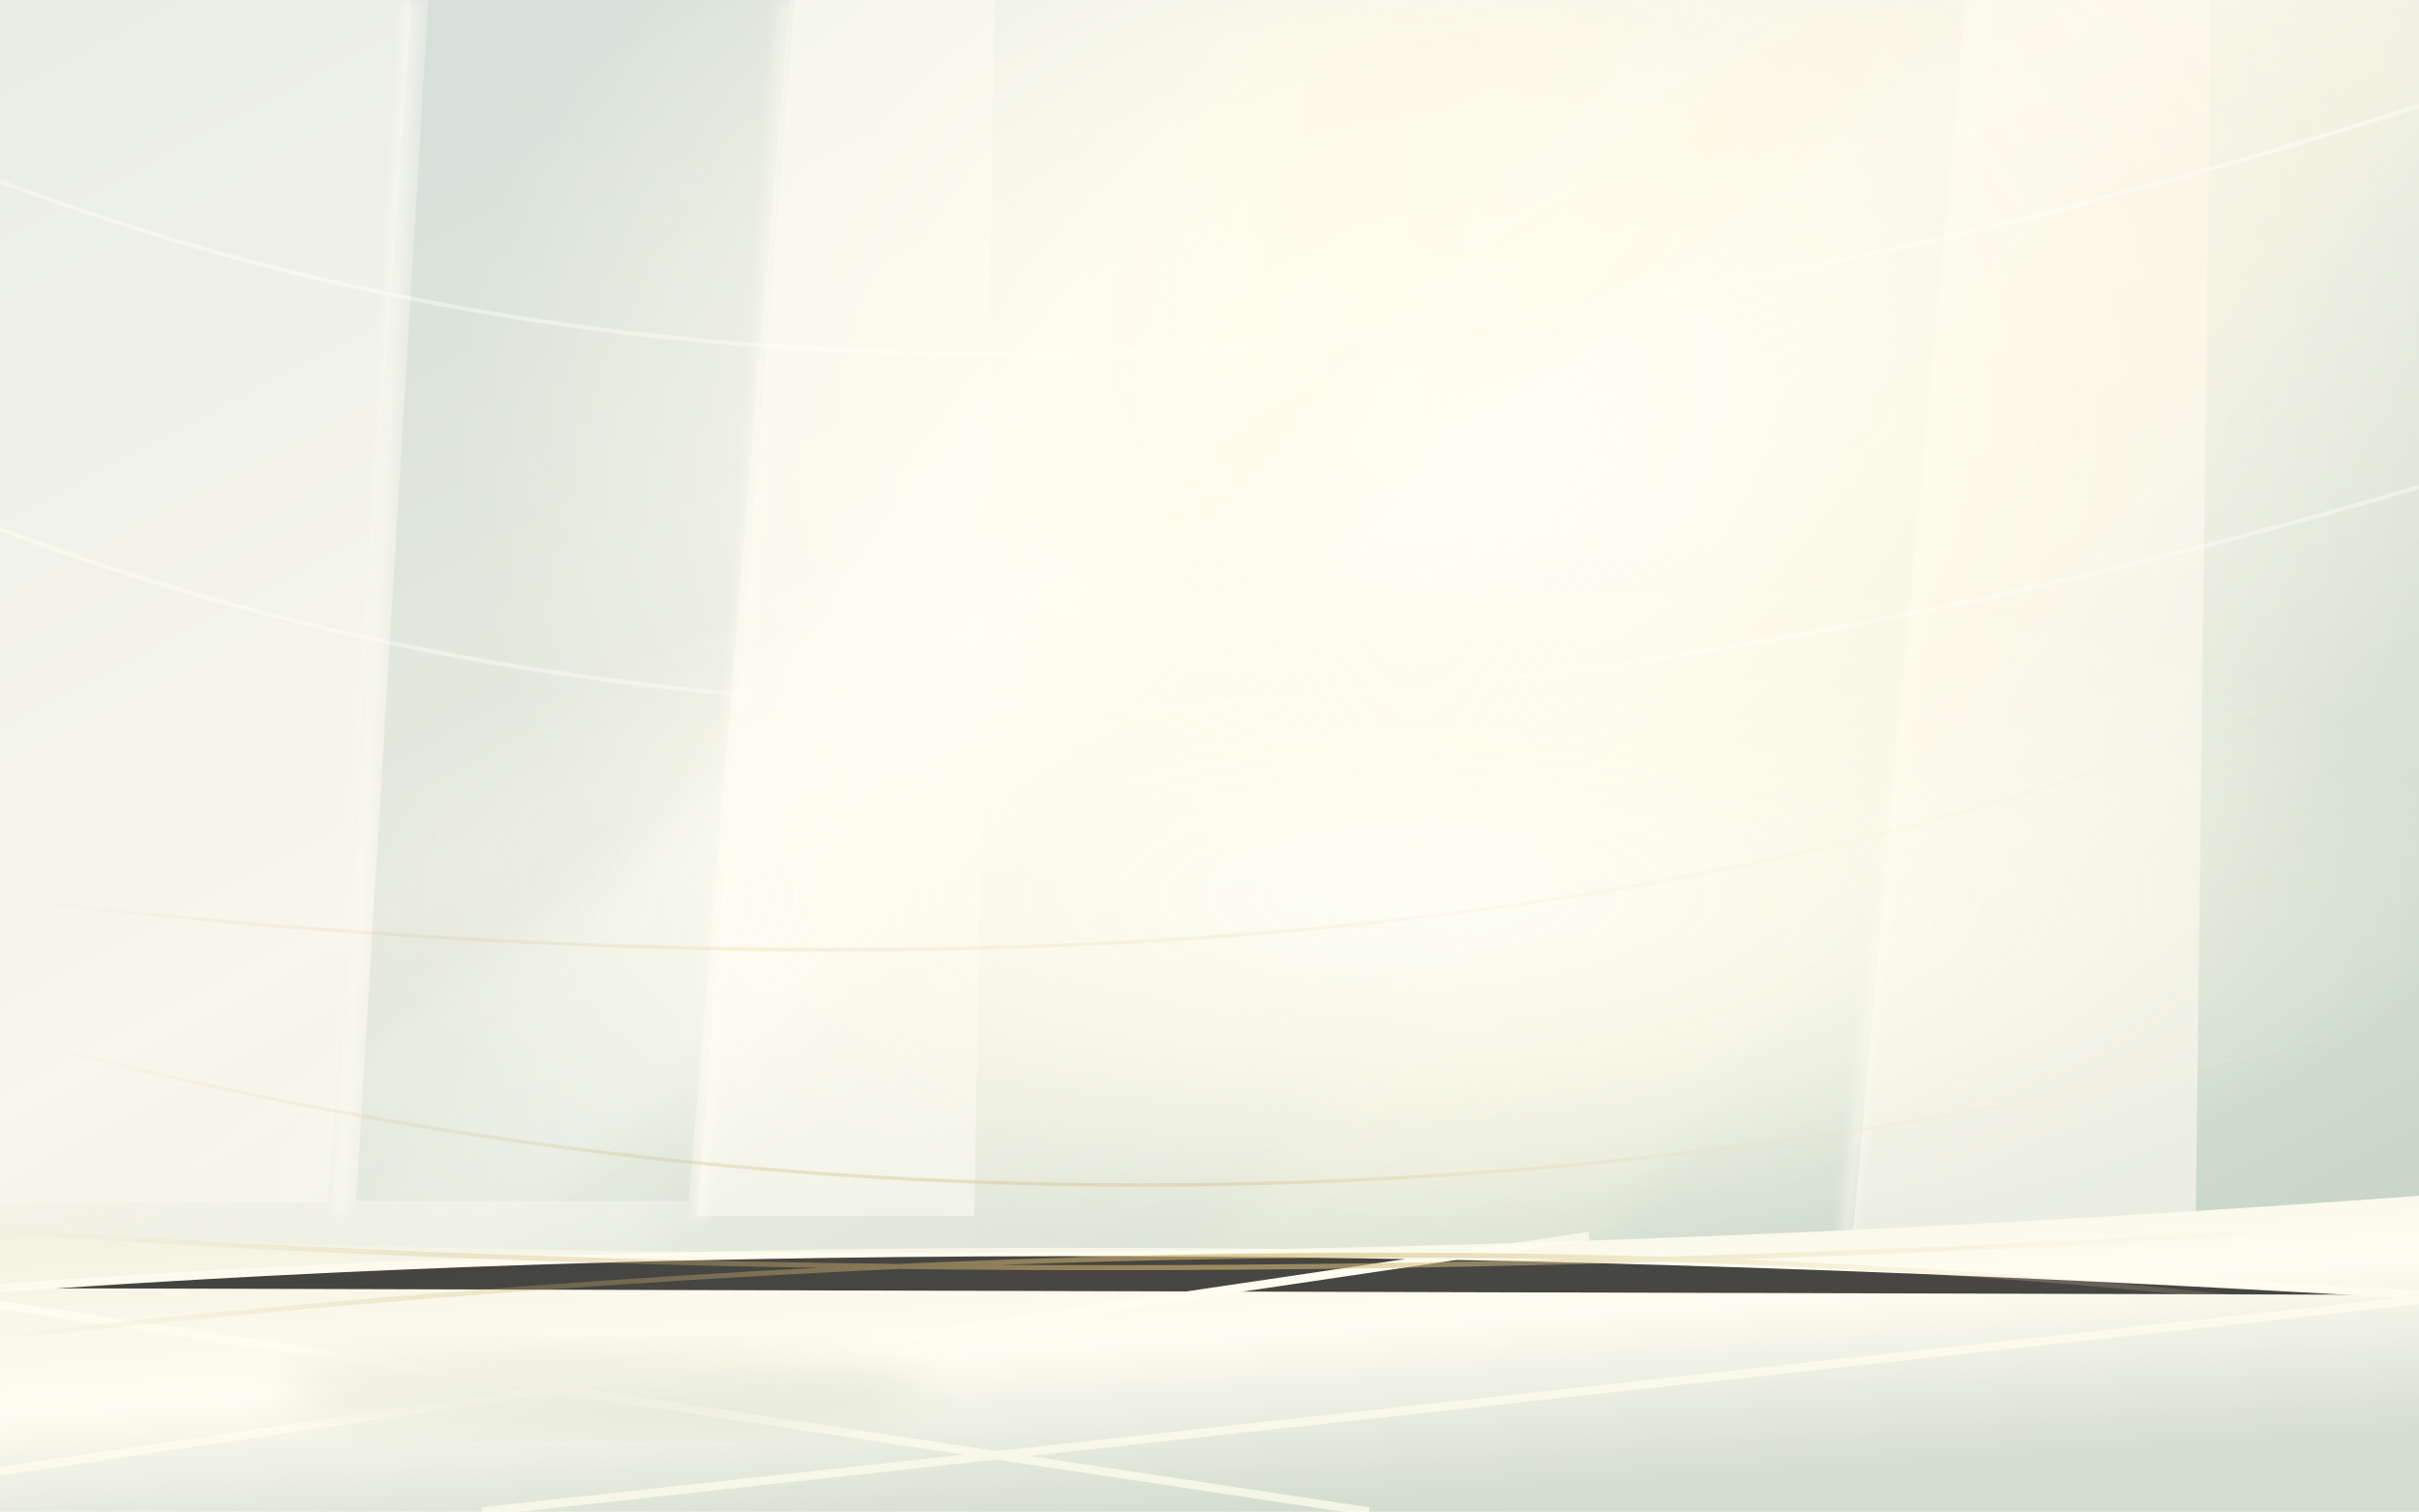
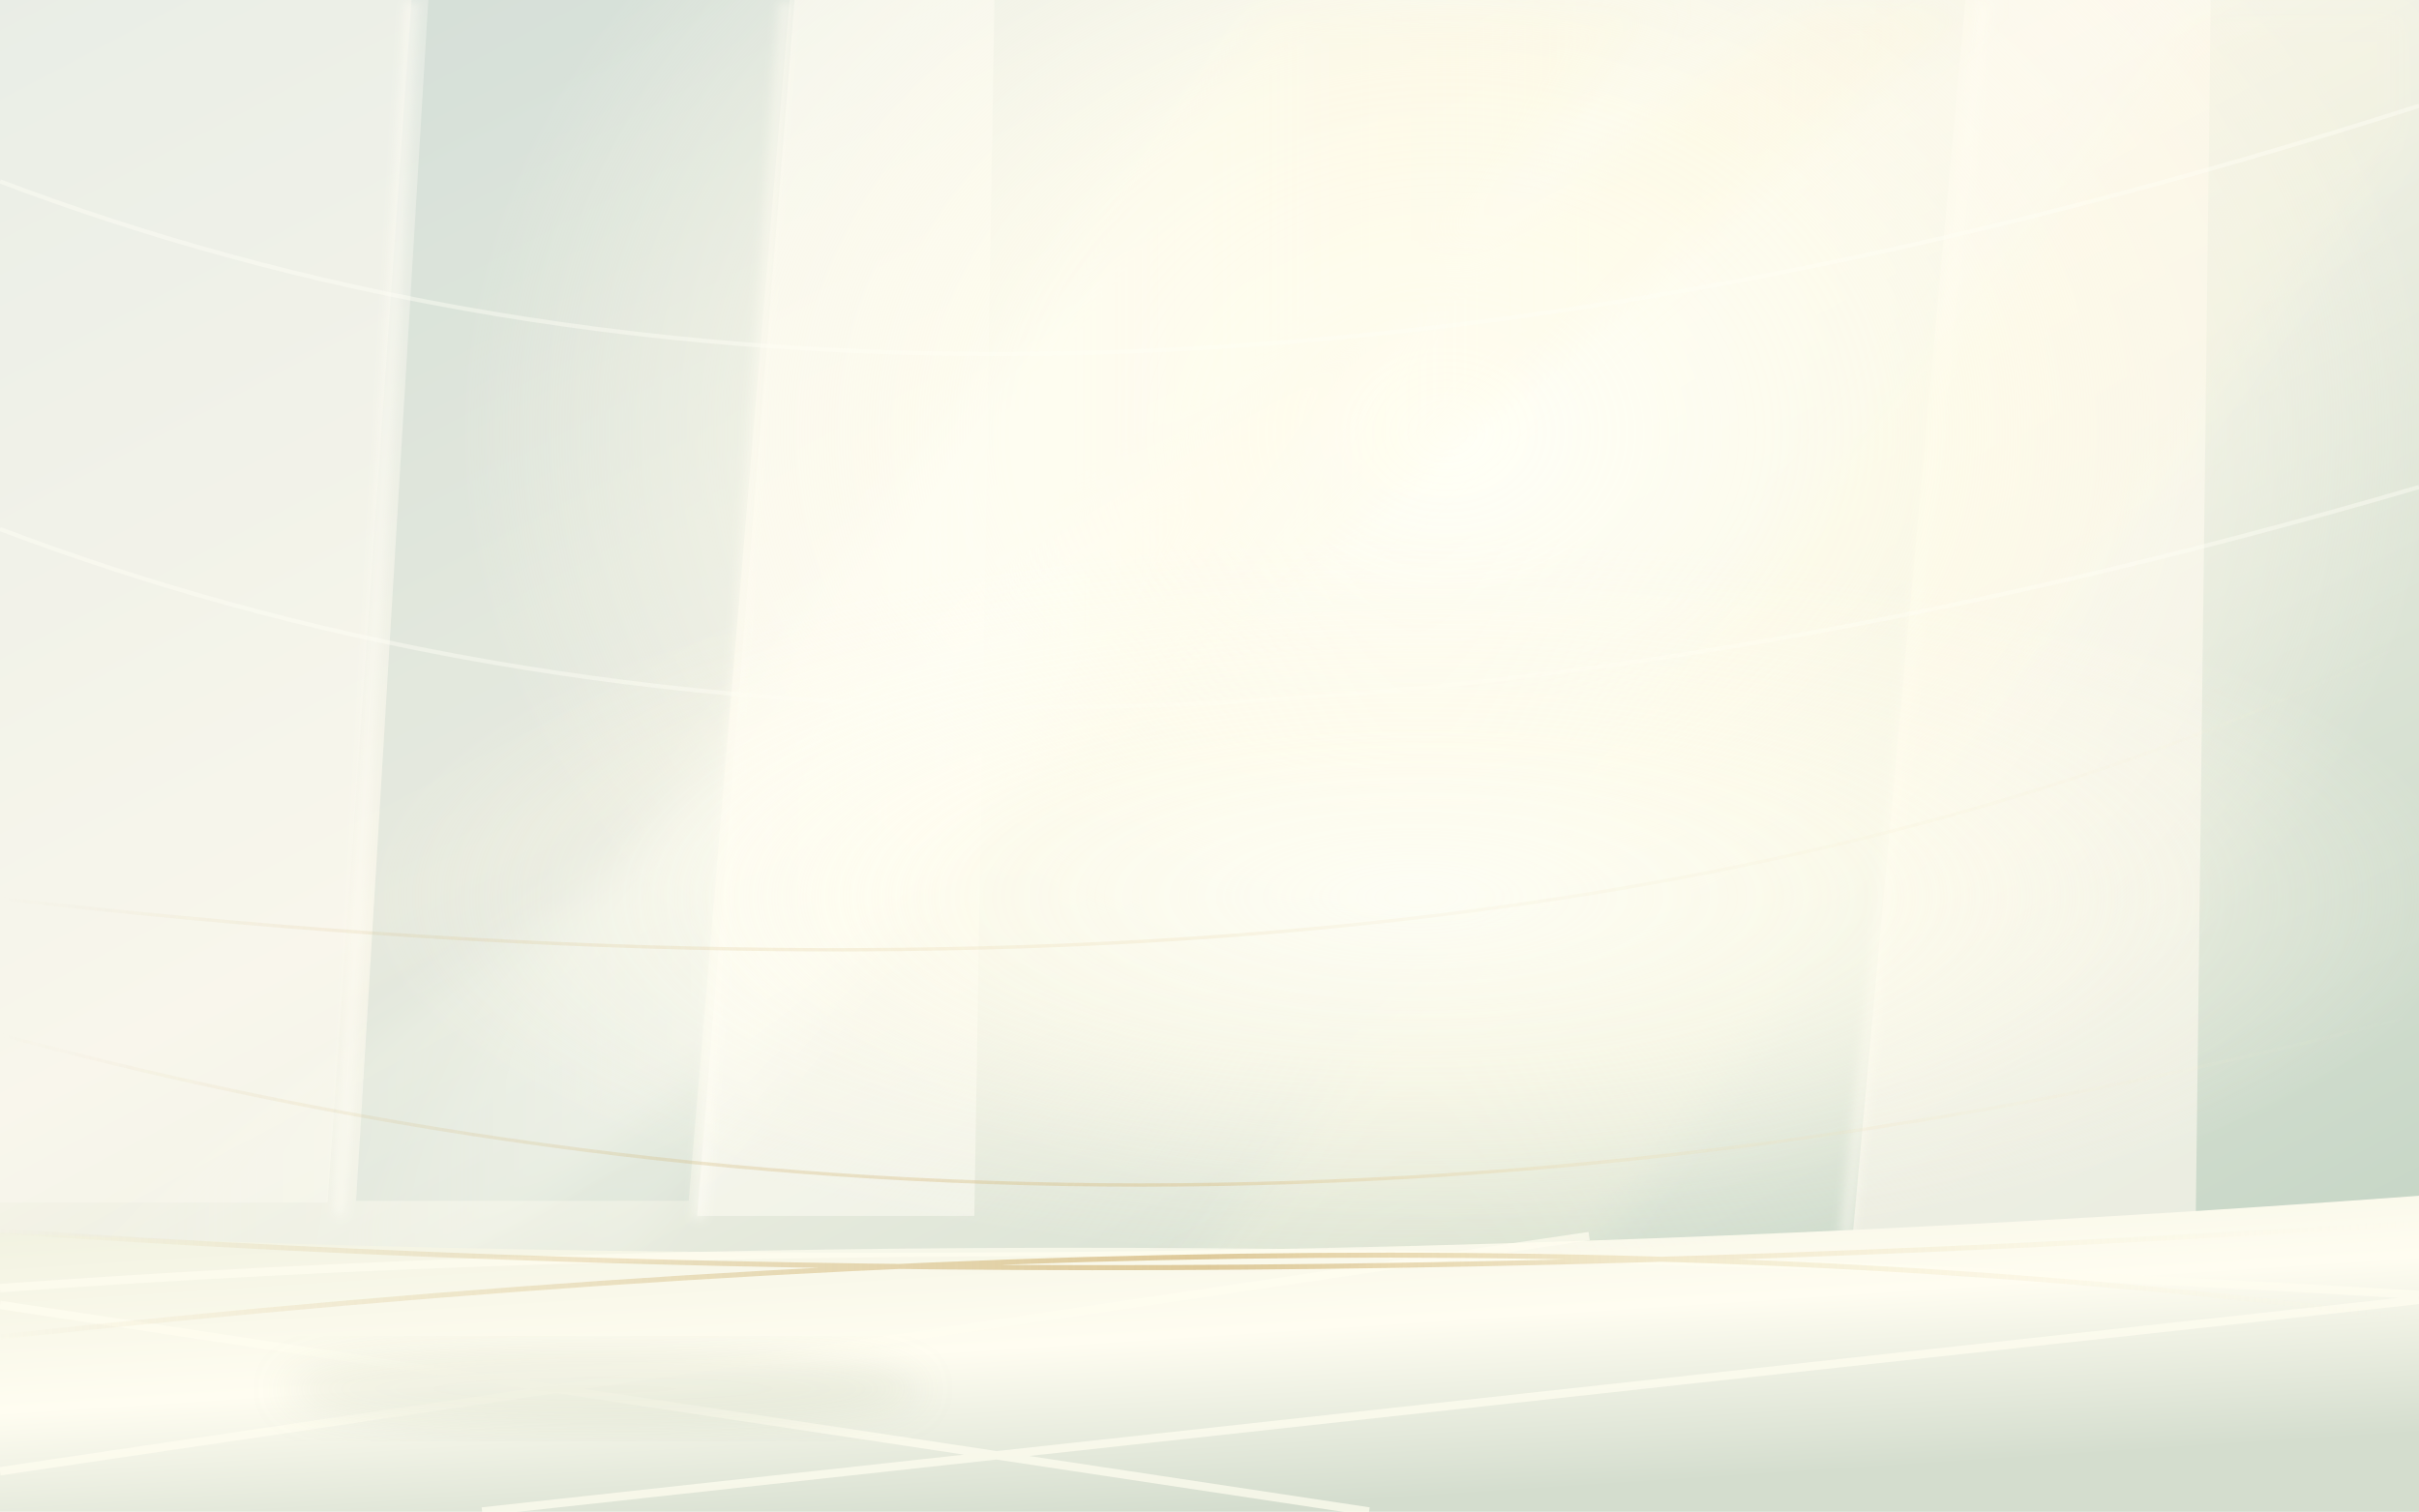
- <svg xmlns="http://www.w3.org/2000/svg" width="1440" height="900" viewBox="0 0 1440 900">
+ <svg xmlns="http://www.w3.org/2000/svg" width="1440" height="900" viewBox="0 0 1440 900" preserveAspectRatio="none">
  <defs>
    <linearGradient id="room" x1="0" y1="0" x2=".85" y2="1">
      <stop stop-color="#dce5df" />
      <stop offset=".43" stop-color="#f7f5e9" />
      <stop offset="1" stop-color="#c3d4c4" />
    </linearGradient>
    <radialGradient id="sun">
      <stop stop-color="#fffff7" />
      <stop offset=".45" stop-color="#fffdee" stop-opacity=".8" />
      <stop offset="1" stop-color="#fffbee" stop-opacity="0" />
    </radialGradient>
    <linearGradient id="pane">
      <stop stop-color="#6e9a8c" stop-opacity=".26" />
      <stop offset=".55" stop-color="#e3eee3" stop-opacity=".3" />
      <stop offset="1" stop-color="#fffaf0" stop-opacity=".8" />
    </linearGradient>
    <linearGradient id="floor" x1="0" y1="0" x2=".5" y2="1">
      <stop stop-color="#eff0de" />
      <stop offset=".55" stop-color="#fffdf1" />
      <stop offset="1" stop-color="#d4ddce" />
    </linearGradient>
    <linearGradient id="beam">
      <stop stop-color="#fffff7" stop-opacity="0" />
      <stop offset=".5" stop-color="#fffff7" stop-opacity=".9" />
      <stop offset="1" stop-color="#fff3cc" stop-opacity=".25" />
    </linearGradient>
    <linearGradient id="gold">
      <stop stop-color="#cfb06e" stop-opacity="0" />
      <stop offset=".5" stop-color="#cfb06e" stop-opacity=".65" />
      <stop offset="1" stop-color="#fffbe1" stop-opacity="0" />
    </linearGradient>
    <filter id="soft">
      <feGaussianBlur stdDeviation="12" />
    </filter>
    <filter id="blur">
      <feGaussianBlur stdDeviation="3" />
    </filter>
  </defs>
  <rect width="1440" height="900" fill="url(#room)" />
  <path d="M0 0H245L195 716H0Z" fill="#faf8ef" opacity=".44" />
  <path d="M255 0H470L410 715H212Z" fill="#a4bdb2" opacity=".2" />
  <path d="M473 0H592L580 724H415Z" fill="#fffdf5" opacity=".5" />
  <path d="M1170 0H1316L1307 734H1103Z" fill="#fffaf0" opacity=".6" />
  <path d="M1181 0L1099 736M245 0L202 724M468 0L416 726" stroke="#fffdf4" stroke-width="8" opacity=".52" filter="url(#blur)" />
  <ellipse cx="861" cy="257" rx="586" ry="473" fill="url(#sun)" />
  <g filter="url(#soft)">
    <path d="M755 0L990 0L370 754H190Z" fill="url(#beam)" opacity=".5" />
    <path d="M1080 0L1180 0L148 865H0V778Z" fill="url(#beam)" opacity=".53" />
    <path d="M1310 0L1440 0V75L900 810H668Z" fill="#fffcdf" opacity=".18" />
  </g>
  <path d="M0 734Q705 766 1440 712V900H0Z" fill="url(#floor)" />
-   <path d="M0 767Q623 722 1440 771M0 876L946 736M287 900L1440 774M815 900L0 777" stroke="#fffdf0" stroke-width="5" opacity=".72" />
+   <path d="M0 767Q623 722 1440 771M0 876L946 736M287 900L1440 774M815 900L0 777" fill="none" stroke="#fffdf0" stroke-width="5" opacity=".72" />
  <path d="M0 796Q847 704 1440 786M0 733Q670 779 1440 728" fill="none" stroke="url(#gold)" stroke-width="3" />
  <path d="M0 315Q590 539 1440 290M0 108Q596 334 1440 63" fill="none" stroke="#fffef6" stroke-width="2.5" opacity=".43" />
  <path d="M0 616Q684 801 1440 604M0 535Q922 641 1440 379" fill="none" stroke="url(#gold)" stroke-width="2" opacity=".72" />
  <ellipse cx="843" cy="534" rx="624" ry="216" fill="url(#sun)" opacity=".8" />
  <ellipse cx="359" cy="827" rx="190" ry="26" fill="#879b78" opacity=".12" filter="url(#soft)" />
</svg>
